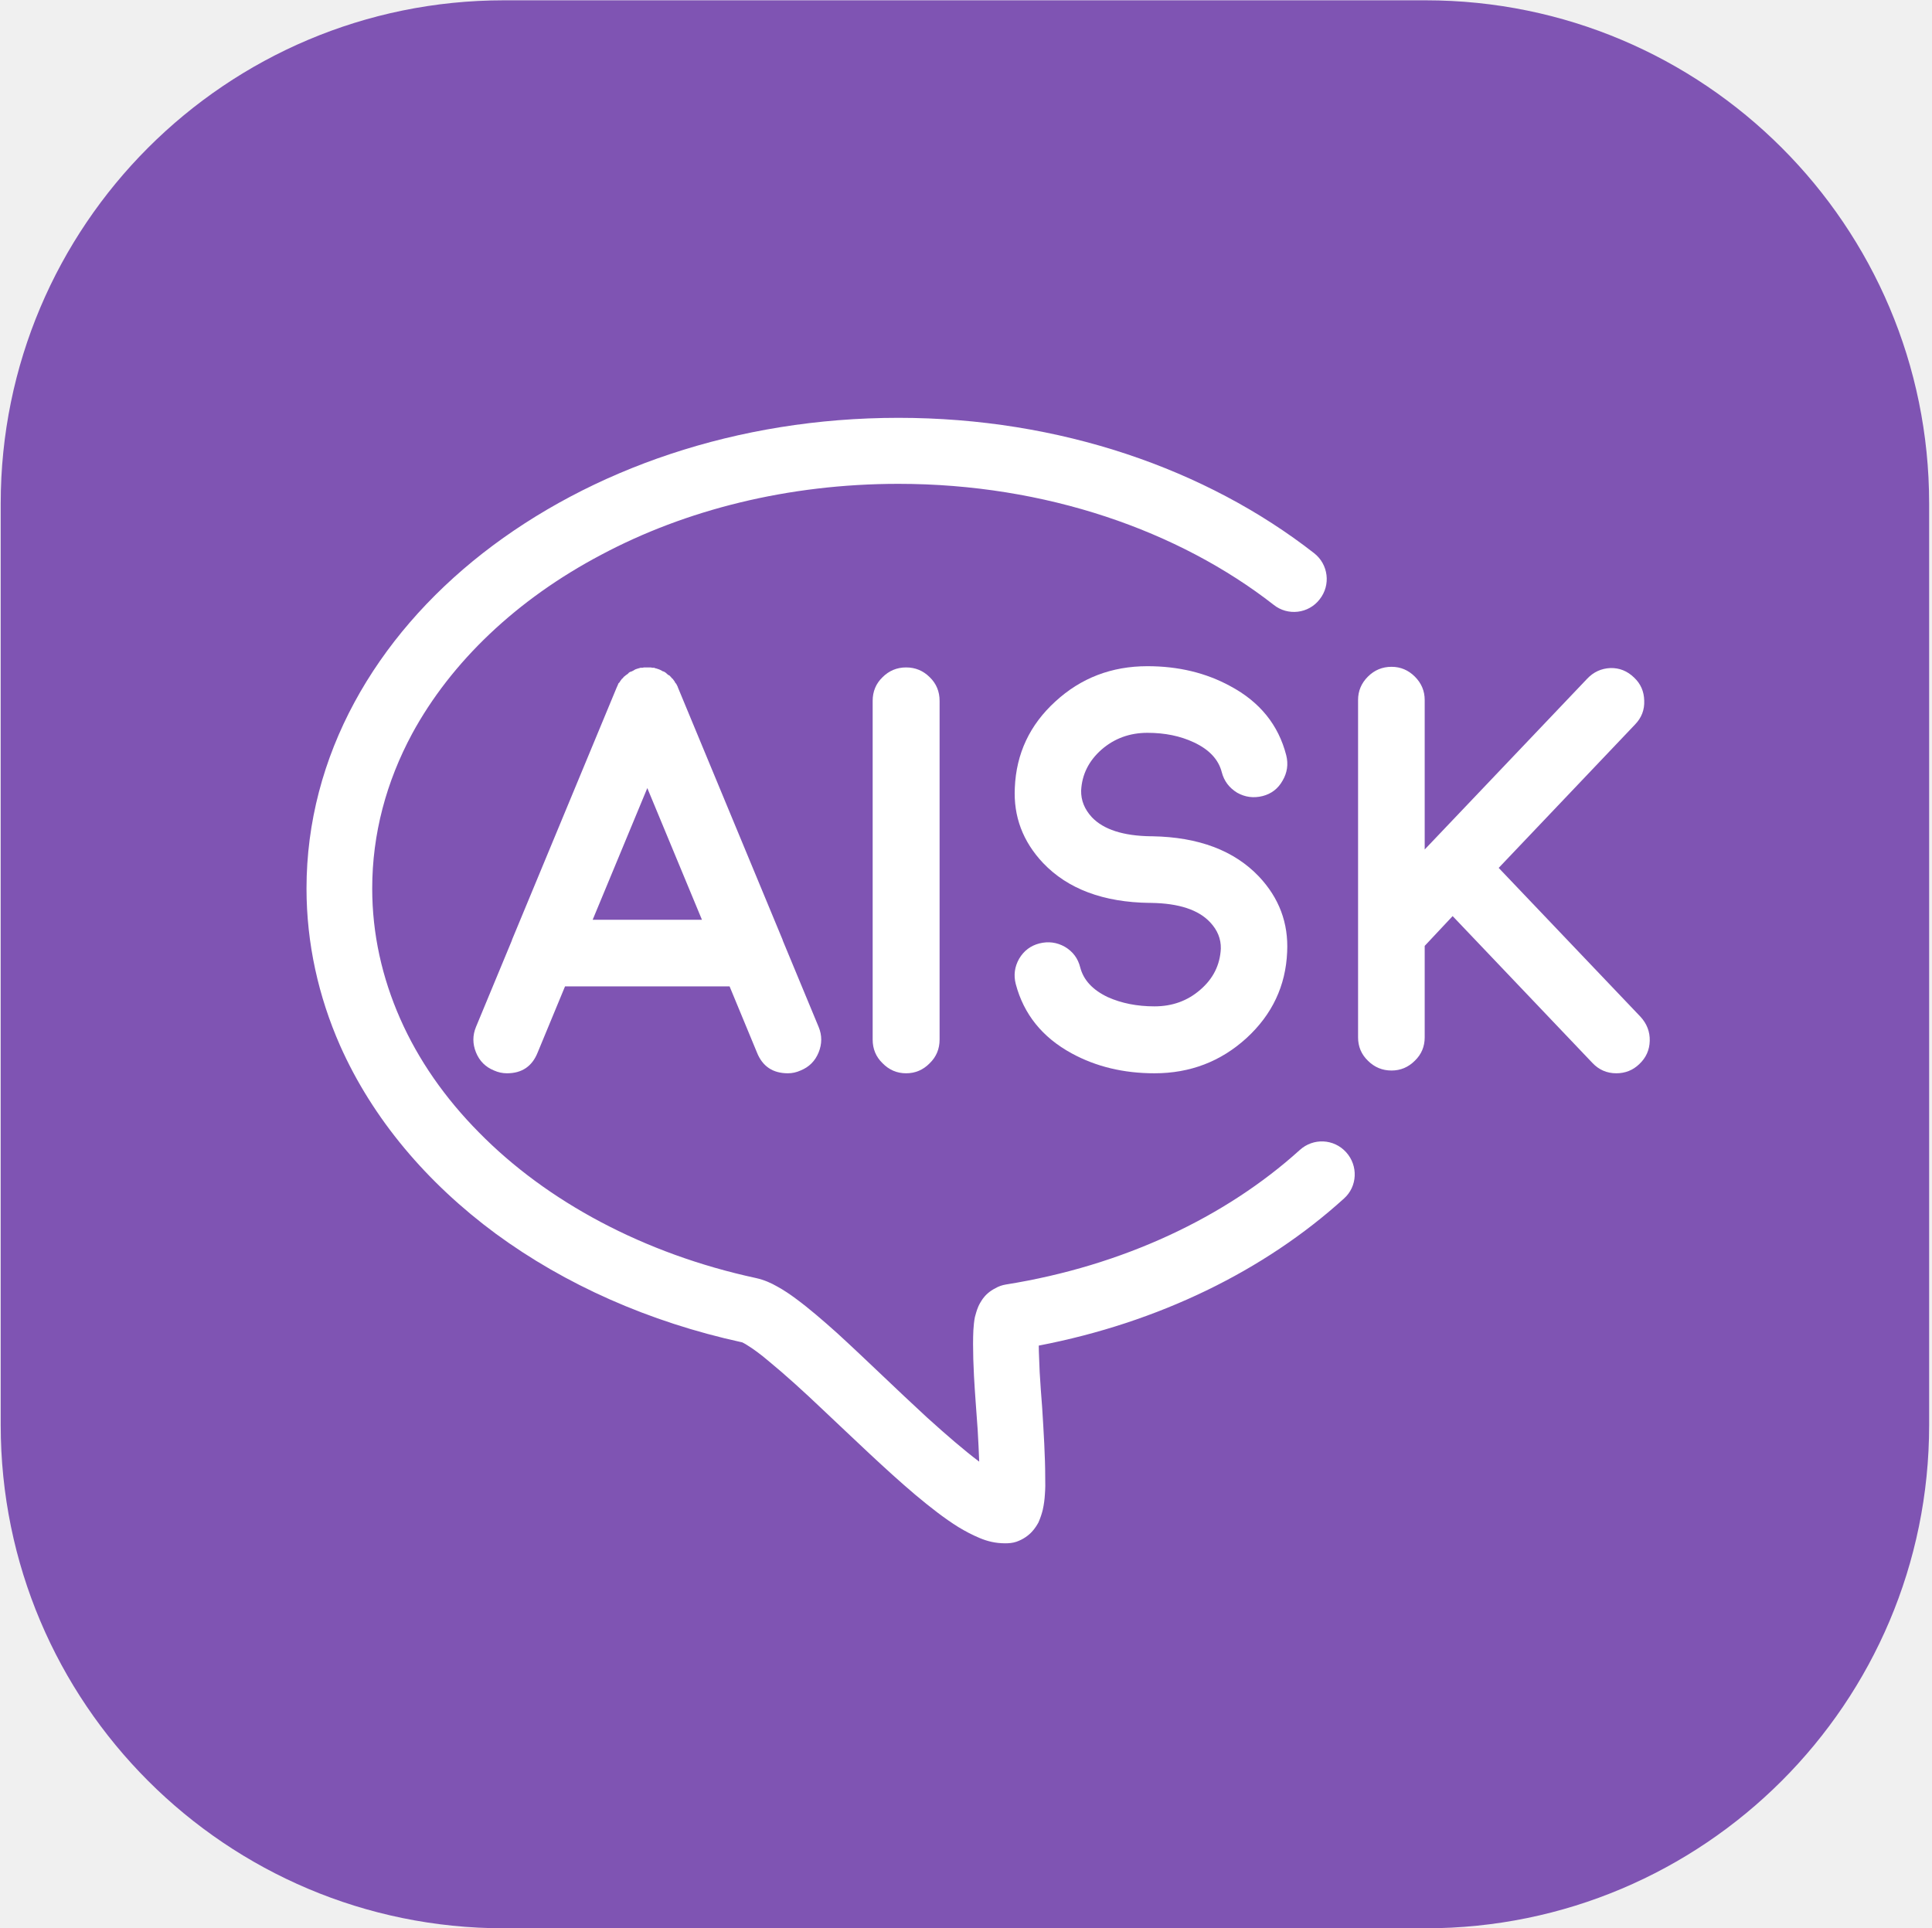
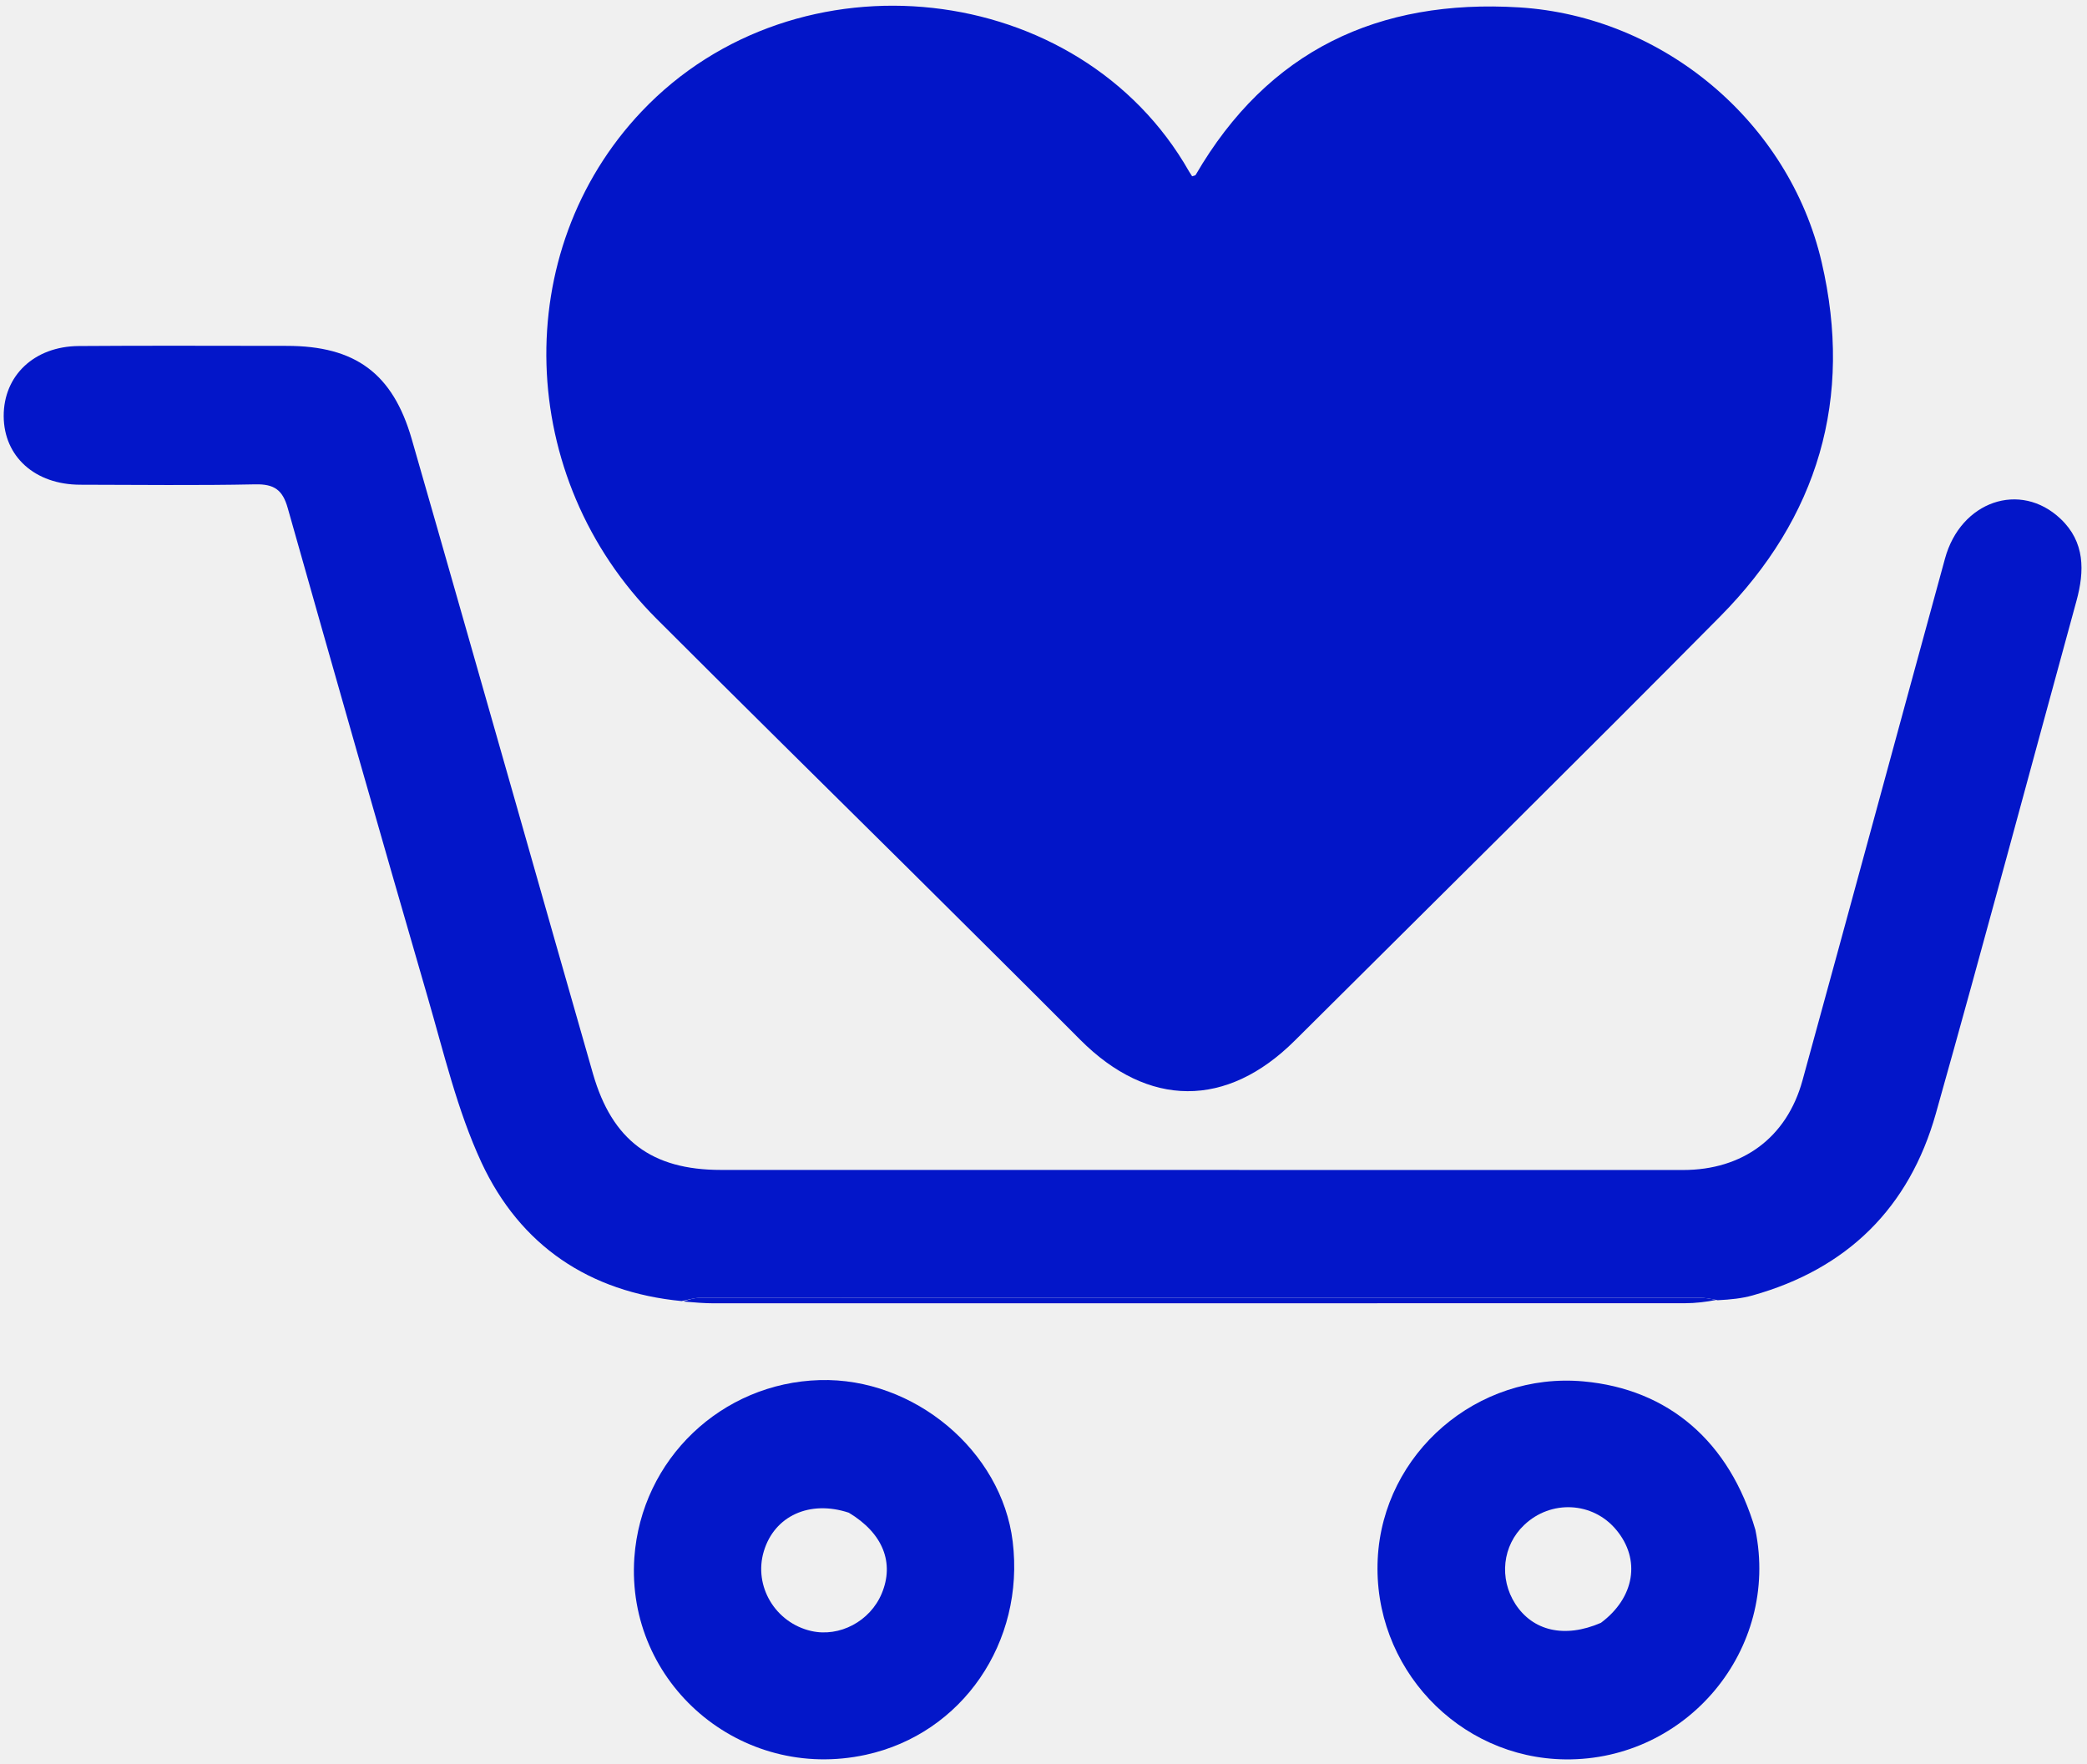
- <svg xmlns="http://www.w3.org/2000/svg" version="1.2" viewBox="0 0 629 628" width="996" height="994">
-   <defs>
-     <clipPath clipPathUnits="userSpaceOnUse" id="cp1">
-       <path d="m-220-223h1066.67v1066.67h-1066.67z" />
-     </clipPath>
-     <clipPath clipPathUnits="userSpaceOnUse" id="cp2">
-       <path d="m-220-223h1066.67v1066.67h-1066.67z" />
-     </clipPath>
-     <clipPath clipPathUnits="userSpaceOnUse" id="cp3">
-       <path d="m-220-223h1066.67v1066.67h-1066.67z" />
-     </clipPath>
-     <clipPath clipPathUnits="userSpaceOnUse" id="cp4">
-       <path d="m-220-223h1066.67v1066.67h-1066.67z" />
-     </clipPath>
-     <clipPath clipPathUnits="userSpaceOnUse" id="cp5">
-       <path d="m-220-223h1066.67v1066.67h-1066.67z" />
-     </clipPath>
-     <clipPath clipPathUnits="userSpaceOnUse" id="cp6">
-       <path d="m-220-223h1066.67v1066.67h-1066.67z" />
-     </clipPath>
-   </defs>
+ <svg xmlns="http://www.w3.org/2000/svg" version="1.2" viewBox="0 0 271 229" width="271" height="229">
  <style>
- 		.s0 { fill: #7f54b3 } 
- 		.s1 { fill: #ffffff } 
+ 		.s0 { fill: #0215c8 } 
+ 		.s1 { fill: #0316c9 } 
+ 		.s2 { fill: #0317c9 } 
	</style>
-   <g id="layer-MC0">
-     <g id="Clip-Path: path2" clip-path="url(#cp1)">
-       <path id="path2" class="s0" d="m464.2 628.1h-300.2c-90.5 0-163.9-73.4-163.9-163.9v-300.2c0-90.5 73.4-163.9 163.9-163.9h300.2c90.6 0 164 73.4 164 163.9v300.2c0 90.5-73.4 163.9-164 163.9z" />
-     </g>
-     <g id="Clip-Path: path4" clip-path="url(#cp2)">
-       <path id="path4" class="s1" d="m160.8 348.7q-4.2-1.7-5.9-5.9-1.7-4.2 0-8.3l11.7-28.2v-0.1l34.1-82.2q0.2-0.4 0.4-0.9l0.2-0.5q0.3-0.3 0.4-0.4 0-0.1 0.3-0.5 0.2-0.3 0.3-0.4 0-0.1 0.3-0.3 0.4-0.4 0.4-0.5 0.1-0.1 0.4-0.3 0.3-0.3 0.4-0.3-0.1 0 0.4-0.3 0.4-0.3 0.4-0.4l0.4-0.3q0.5-0.2 0.6-0.2 0.2-0.1 0.6-0.3 0.5-0.3 0.3-0.2-0.2 0.1 0.4-0.2 0.4-0.1 0.6-0.2 0.1 0 0.7-0.2l0.3-0.1q0.2 0 0.7 0l0.4-0.1h0.6 0.5 0.5 0.6l0.5 0.1h0.5q0.2 0 0.6 0.2 0.6 0.1 0.4 0.1 1.1 0.3 2 0.9-0.1-0.1 0.4 0.1 0.5 0.3 0.6 0.4l0.3 0.3q0.4 0.3 0.5 0.4 0.1 0 0.4 0.2 0.2 0.3 0.4 0.4 0 0.1 0.3 0.4 0.4 0.3 0.4 0.4l0.3 0.4q0.3 0.4 0.3 0.5 0 0.1 0.3 0.4 0.3 0.4 0.3 0.5 0.3 0.5 0.4 0.9l34.1 82.2v0.1l11.7 28.2q1.7 4.1 0 8.3-1.7 4.2-5.9 5.9-2 0.9-4.1 0.9-7.4 0-10.1-6.8l-8.9-21.5h-53.6l-8.9 21.5q-2.7 6.8-10 6.8-2.2 0-4.2-0.9zm67.7-49.1l-17.8-42.9-17.8 42.9z" />
-     </g>
-     <g id="Clip-Path: path6" clip-path="url(#cp3)">
-       <path id="path6" class="s1" d="m295 349.6q-4.5 0-7.7-3.3-3.2-3.1-3.2-7.7v-110.3q0-4.6 3.2-7.7 3.2-3.2 7.7-3.2 4.5 0 7.7 3.2 3.2 3.1 3.2 7.7v110.3q0 4.6-3.2 7.7-3.2 3.3-7.7 3.3z" />
-     </g>
-     <g id="Clip-Path: path8" clip-path="url(#cp4)">
-       <path id="path8" class="s1" d="m419.1 310.1q-0.7 16.5-13.2 28-12.6 11.5-30 11.5-15.1 0-27-6.5-14.3-7.8-18.2-22.6-1.1-4.3 1.1-8.2 2.3-3.9 6.6-5 4.4-1.1 8.3 1.1 3.9 2.3 5 6.7 1.6 6.2 9 9.7 6.7 3 15.2 3 8.7 0 14.9-5.4 6.3-5.4 6.7-13.4 0.1-4.8-3.5-8.6-5.7-6.1-19.2-6.3h-0.1-0.2-0.2q-22.6-0.3-34.7-13-9.9-10.5-9.2-24.5 0.7-16.7 13.2-28.1 12.5-11.5 30-11.5 15.1 0 27 6.5 14.4 7.7 18.2 22.5 1.1 4.4-1.2 8.3-2.2 3.9-6.5 5-4.4 1.1-8.3-1.1-3.9-2.4-5-6.7-1.6-6.2-9.1-9.7-6.6-3.1-15.1-3.1-8.7 0-15 5.5-6.2 5.5-6.6 13.3-0.1 4.8 3.5 8.7 5.7 6 19.2 6.2h0.5q22.6 0.4 34.7 13.1 9.9 10.5 9.2 24.6z" />
-     </g>
-     <g id="Clip-Path: path10" clip-path="url(#cp5)">
-       <path id="path10" class="s1" d="m453.1 348.7q-4.5 0-7.7-3.2-3.2-3.1-3.2-7.6v-109.9q0-4.4 3.2-7.6 3.2-3.2 7.7-3.2 4.4 0 7.6 3.2 3.2 3.2 3.2 7.6v48.7l52.9-55.6q3.1-3.3 7.6-3.5 4.4-0.1 7.7 3.1 3.2 3 3.3 7.5 0.2 4.5-3 7.8l-44.4 46.7 46.2 48.5q3.1 3.4 3 7.8-0.1 4.5-3.4 7.6-3.1 3-7.5 3-4.6 0-7.8-3.4l-45.5-47.8-9.1 9.7v29.8q0 4.5-3.2 7.6-3.2 3.2-7.6 3.2z" />
-     </g>
-     <g id="Clip-Path: path12" clip-path="url(#cp6)">
-       <path id="path12" class="s1" d="m438.3 375.3c-4-4.4-10.7-4.7-15.1-0.7-24.1 21.8-57.5 37.7-95.7 43.8-1.2 0.2-2.4 0.6-3.4 1.2-2 1-3.3 2.3-4.1 3.4-0.7 1-1.2 1.9-1.5 2.6-0.6 1.4-0.8 2.4-1.1 3.4-0.3 1.5-0.4 2.9-0.5 4.3q-0.1 2.1-0.1 4.5c0 3.1 0.1 6.6 0.3 10.4 0.3 5.6 0.8 11.7 1.2 17.5 0.2 3.7 0.4 7.2 0.5 10.4-4.8-3.6-10.7-8.7-16.9-14.3-9.7-8.9-20.1-19.1-29.4-27.6-4.7-4.2-9.1-8-13.3-11.1-2-1.5-4.1-2.9-6.1-4-2.1-1.2-4.3-2.2-7-2.8-36.6-7.9-68.2-25-90.2-47.4-11.1-11.2-19.8-23.7-25.7-37.1-5.9-13.4-9.1-27.6-9.1-42.4 0-17.8 4.6-34.8 13-50.4 12.7-23.4 34.1-43.8 61.6-58.3 27.4-14.6 60.8-23.1 96.8-23.1 48 0 91.3 15.3 122.2 39.4 4.6 3.7 11.4 2.9 15-1.8 3.7-4.7 2.8-11.4-1.8-15-35.1-27.4-82.8-44.1-135.4-44.1-52.6 0-100.3 16.7-135.4 44.1-17.5 13.7-31.8 30.1-41.8 48.6-10 18.5-15.6 39-15.6 60.6 0 17.9 3.9 35.2 10.9 51.1 10.6 23.9 28.3 44.8 50.8 61.4 22.5 16.5 49.8 28.7 80 35.3h0.1c0.2 0.1 0.9 0.4 1.8 1 1.8 1.1 4.3 2.9 7.1 5.3 5 4.1 11.2 9.7 17.6 15.8 9.8 9.2 20.3 19.4 30 27.6 4.9 4.1 9.5 7.7 14 10.5 2.3 1.4 4.6 2.6 7 3.6 2.4 1 5 1.7 8.3 1.7 1.2 0 2.4-0.1 3.6-0.5 2.3-0.8 4-2.1 5.1-3.3 1-1.1 1.6-2.1 2.1-3 0.7-1.6 1.1-2.9 1.4-4.1 0.4-1.8 0.6-3.4 0.7-5.1q0.2-2.6 0.1-5.5c0-6.7-0.5-14.9-1-22.8-0.3-3.9-0.6-7.8-0.8-11.4-0.1-3.3-0.3-6.3-0.3-8.7 39-7.5 73.5-24.4 99.4-47.9 4.4-3.9 4.7-10.7 0.7-15.1z" />
-     </g>
-   </g>
+   <path class="s0" d="m117.84 112.67c-10.96-10.86-21.82-21.56-32.6-32.34-18.3-18.31-19.13-47.69-1.93-65.85 20.18-21.3 56.92-17.17 71.1 7.8q0.19 0.31 0.39 0.61c0.18-0.07 0.4-0.08 0.46-0.18 9.39-16.17 23.74-22.87 42.01-21.75 18.7 1.16 35.02 14.86 39.27 33.06 4.13 17.71-0.45 33.17-13.18 46.03-18.29 18.47-36.79 36.72-55.22 55.06-8.85 8.82-19.05 8.75-27.87-0.1-7.4-7.44-14.87-14.82-22.43-22.34z" />
+   <path class="s1" d="m88.51 168.94c-12.01-1.16-20.97-7.22-25.99-17.99-3.15-6.79-4.89-14.27-7-21.51-6.14-21.14-12.17-42.3-18.16-63.48-0.66-2.35-1.76-3.12-4.2-3.07-7.58 0.16-15.16 0.06-22.74 0.05-5.87-0.01-9.91-3.64-9.94-8.9-0.02-5.27 3.96-9.07 9.76-9.11 9-0.07 18-0.02 26.99-0.02 8.9 0 13.77 3.57 16.23 12.09 4.55 15.8 9.04 31.63 13.56 47.44 3.33 11.67 6.63 23.34 9.98 34.99 2.49 8.63 7.63 12.48 16.6 12.48q62.47 0.01 124.95 0.01c7.72 0 13.45-4.18 15.5-11.61 6.21-22.58 12.32-45.19 18.51-67.78 2.03-7.45 9.77-10.12 15.01-5.16 3.17 3 3.13 6.76 2.06 10.66-6.08 22.19-12.02 44.43-18.26 66.57-3.45 12.23-11.5 20.17-23.81 23.61-1.36 0.38-2.77 0.53-4.52 0.62-1.02-0.22-1.68-0.32-2.34-0.32q-64.91-0.02-129.82 0.01c-0.79 0-1.58 0.28-2.37 0.42z" />
+   <path class="s2" d="m227.94 198.65c3.19 15.56-8.94 29.95-24.64 29.8-13.96-0.13-25.1-12.01-24.4-26.05 0.69-13.73 12.93-24.28 26.72-23.03 11.03 1 18.98 7.81 22.32 19.28zm-20.06 12.07c4.39-3.27 5.21-8.24 1.98-12.09-3.04-3.65-8.48-3.92-11.95-0.61-2.81 2.66-3.28 6.93-1.14 10.25 2.26 3.49 6.37 4.5 11.11 2.45z" />
+   <path class="s2" d="m82.37 202.26c0.91-12.81 11.34-22.7 24.08-23.06 12.23-0.35 23.62 9.19 25.05 20.97 1.59 13.06-6.54 24.95-19.06 27.68-16.29 3.55-31.18-9.29-30.07-25.59zm27.85-5.84c-5.07-1.68-9.66 0.4-11.04 5.02-1.35 4.51 1.49 9.27 6.16 10.34 3.68 0.84 7.65-1.27 9.15-4.86 1.66-3.95 0.21-7.81-4.27-10.5z" />
+   <path class="s0" d="m88.74 169c0.56-0.2 1.35-0.48 2.14-0.48q64.91-0.03 129.82-0.01c0.66 0 1.32 0.1 2.13 0.29-1.25 0.24-2.66 0.42-4.07 0.42q-63.03 0.02-126.06 0.01c-1.24 0-2.49-0.11-3.96-0.23z" />
</svg>
